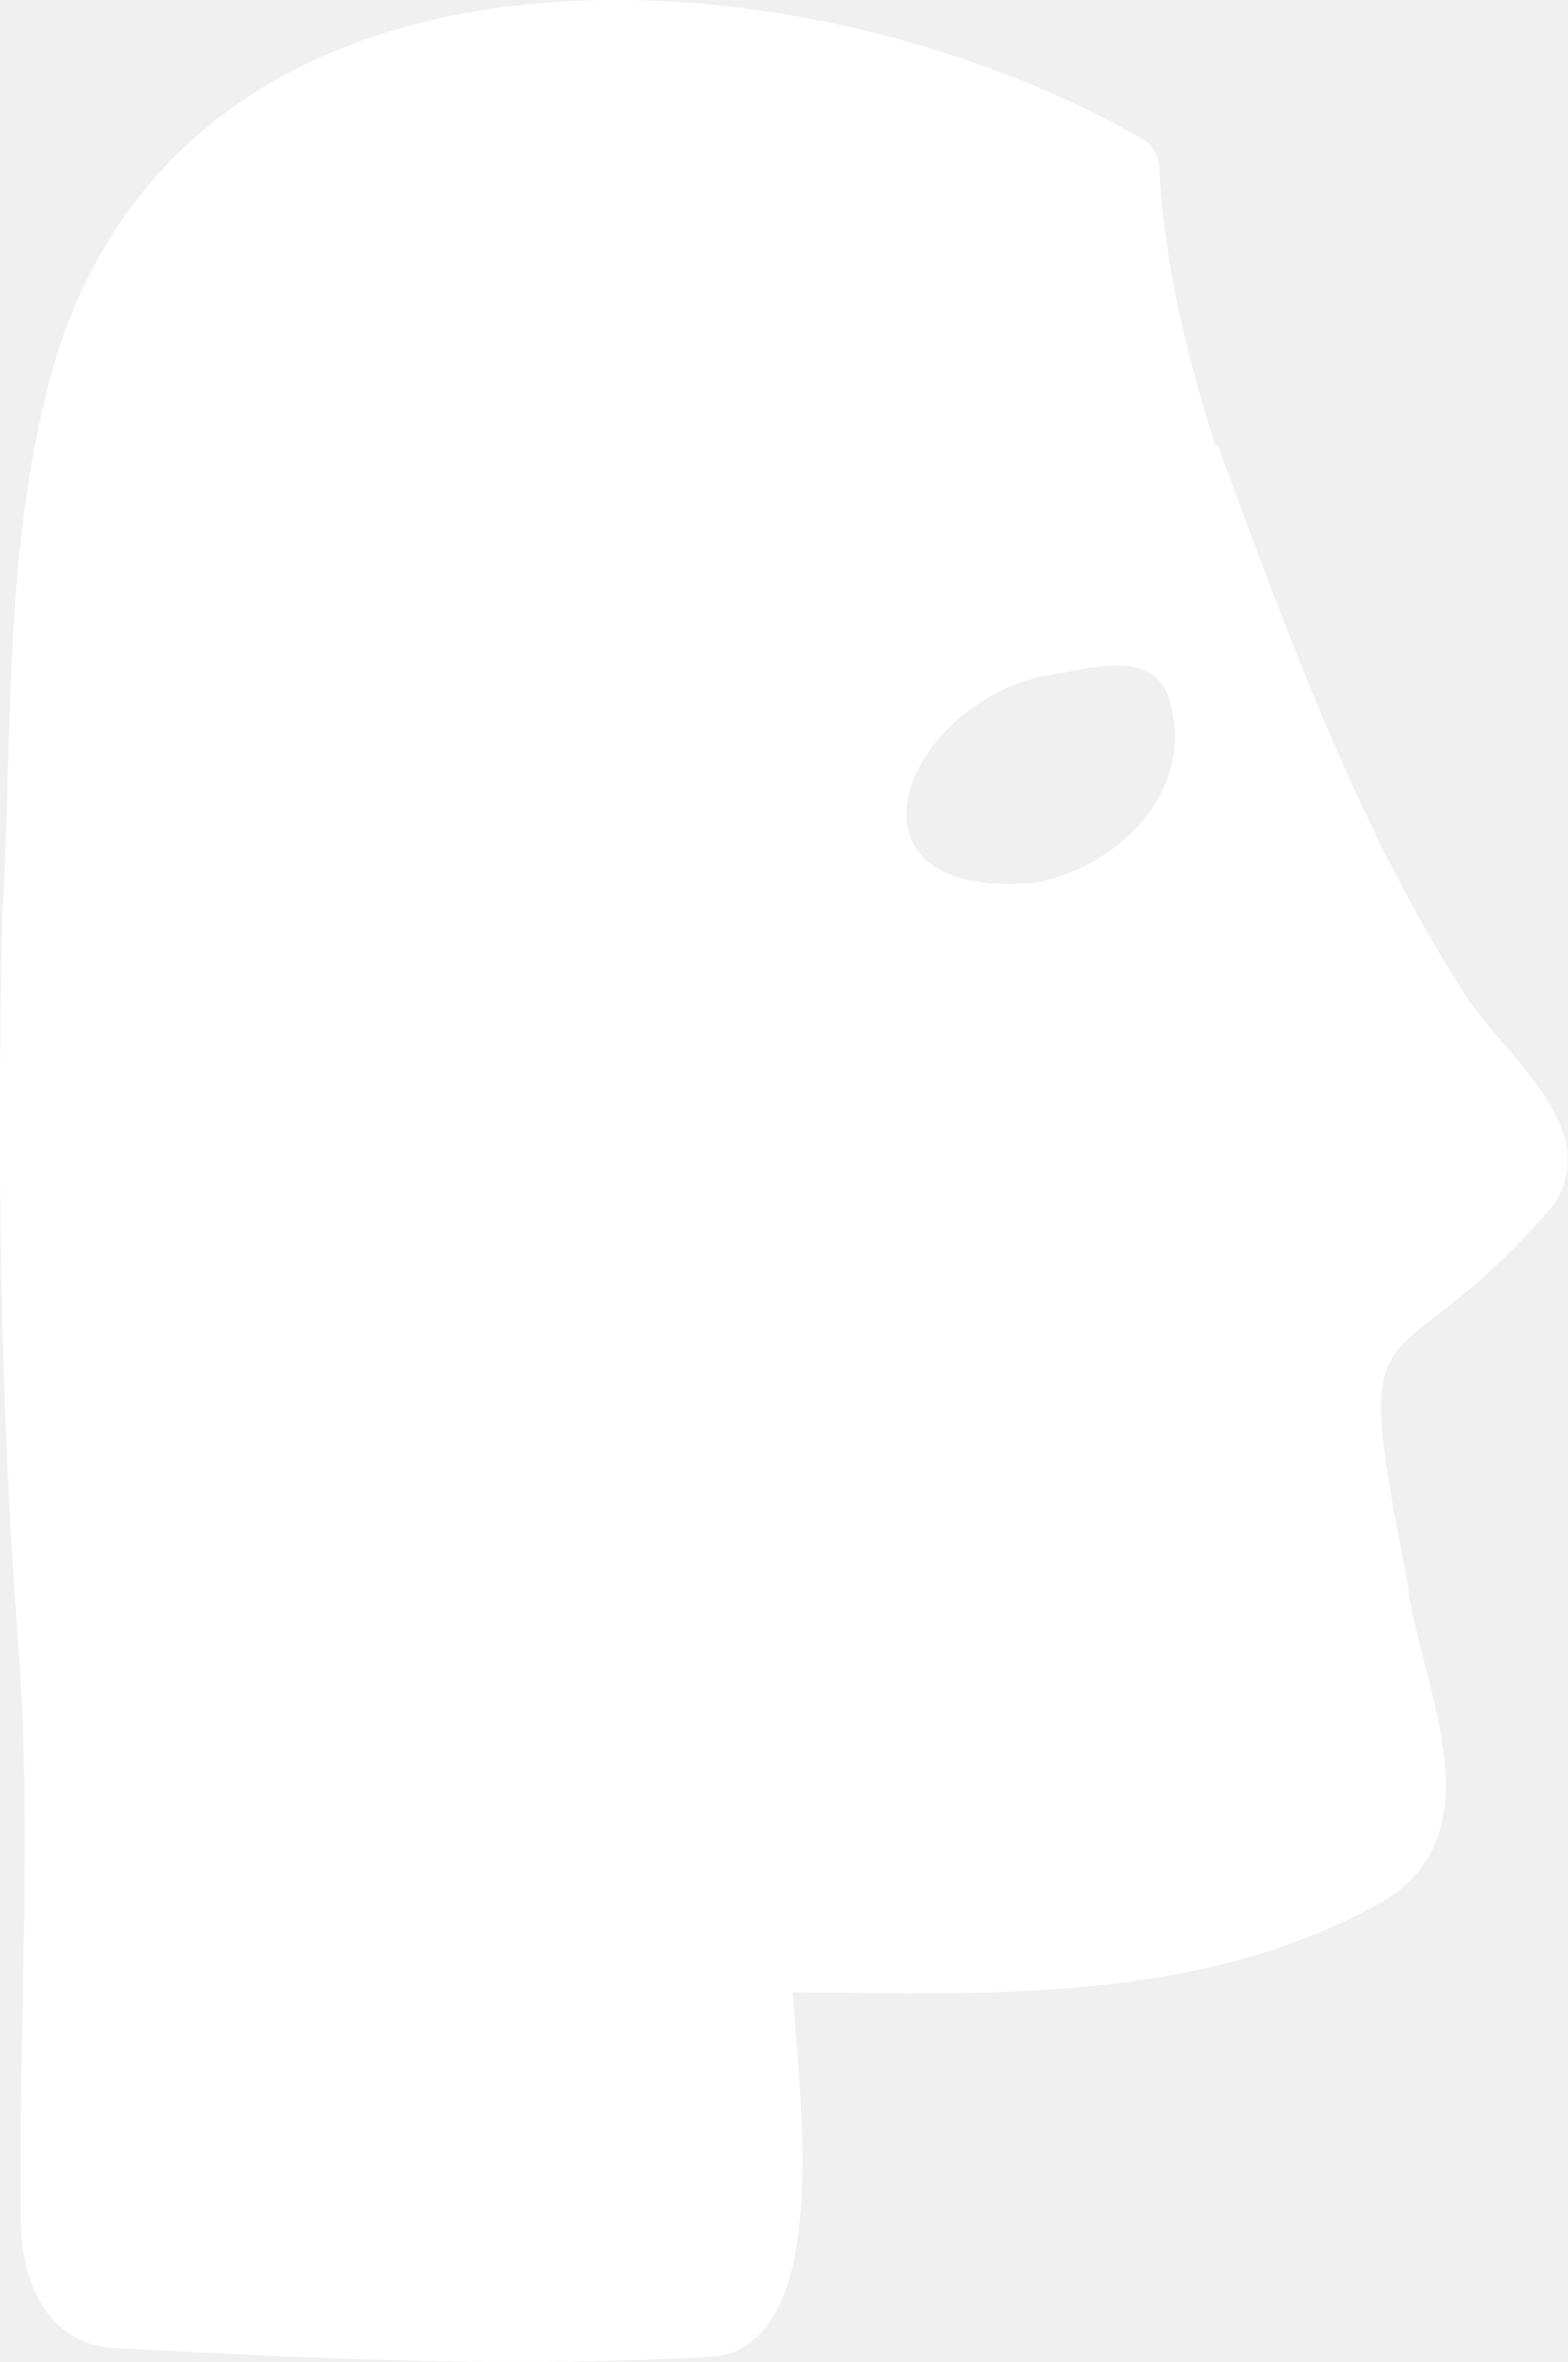
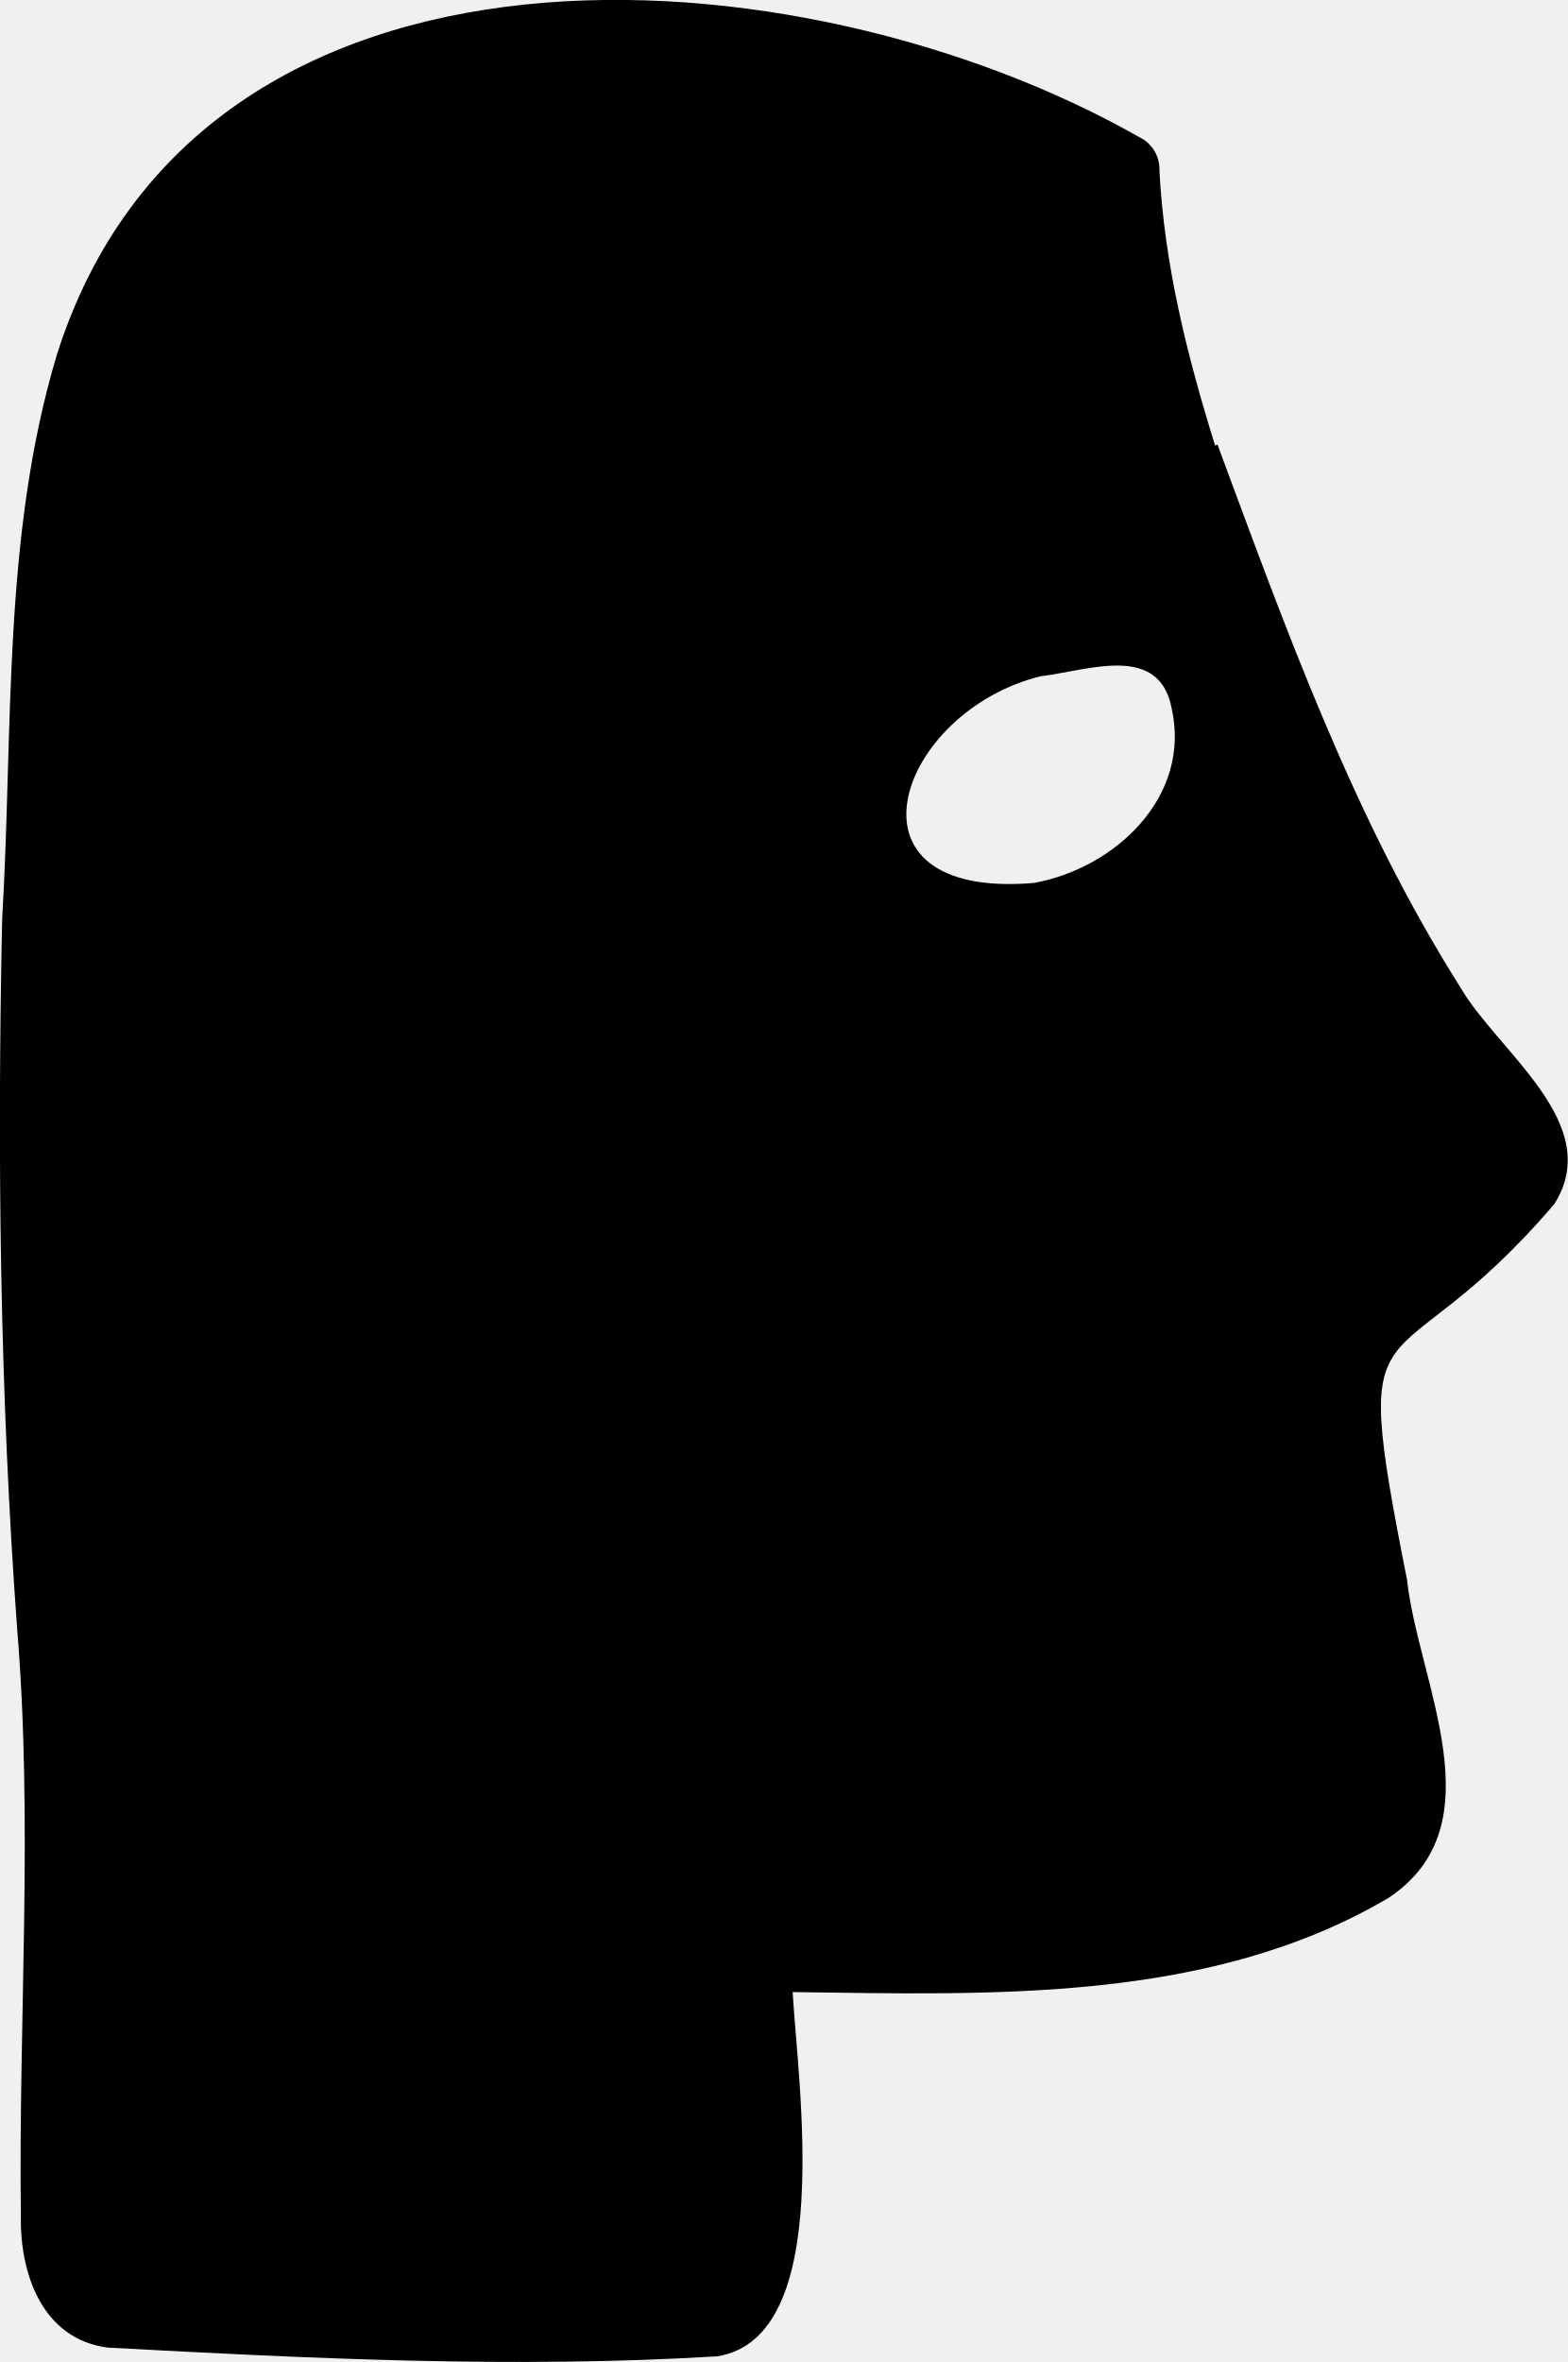
- <svg xmlns="http://www.w3.org/2000/svg" id="Capa_1" data-name="Capa 1" viewBox="0 0 313.15 471.69" width="50px" fill="#fff">
+ <svg xmlns="http://www.w3.org/2000/svg" id="Capa_1" data-name="Capa 1" viewBox="0 0 313.15 471.69" width="50px" fill="#000">
  <path class="cls-1" d="M246.79,88.76c13.86,37.36,27.22,74.72,48.5,108.37,7.42,12.87,28.95,27.22,18.8,43.3-33.4,39.09-41.32,15.09-29.44,75,2.23,20.54,18.31,49-3.71,63.59-35.63,21-79.18,19.3-119,18.8,1,18.06,8.66,69-15.09,72.74C106.5,473,65.43,471,25.1,468.81,12,467.08,7.53,454,7.78,442.33c-0.49-39.09,2.47-78.19-.74-117-3.46-47-4-94.52-3-141.78,2.23-37.61,0-76.21,10.89-112.58C43.41-19.37,163.66-11,231.2,27.4a7.07,7.07,0,0,1,4,6.68c1,18.8,5.44,36.62,11.13,54.93ZM211.66,135c-28.7,6.93-42.06,44.78-1.48,41.32,16.33-3,31.42-17.32,27.46-34.89-2.47-12.87-16.33-7.67-25.73-6.43h-0.25Z" transform="translate(-3.61)" />
</svg>
